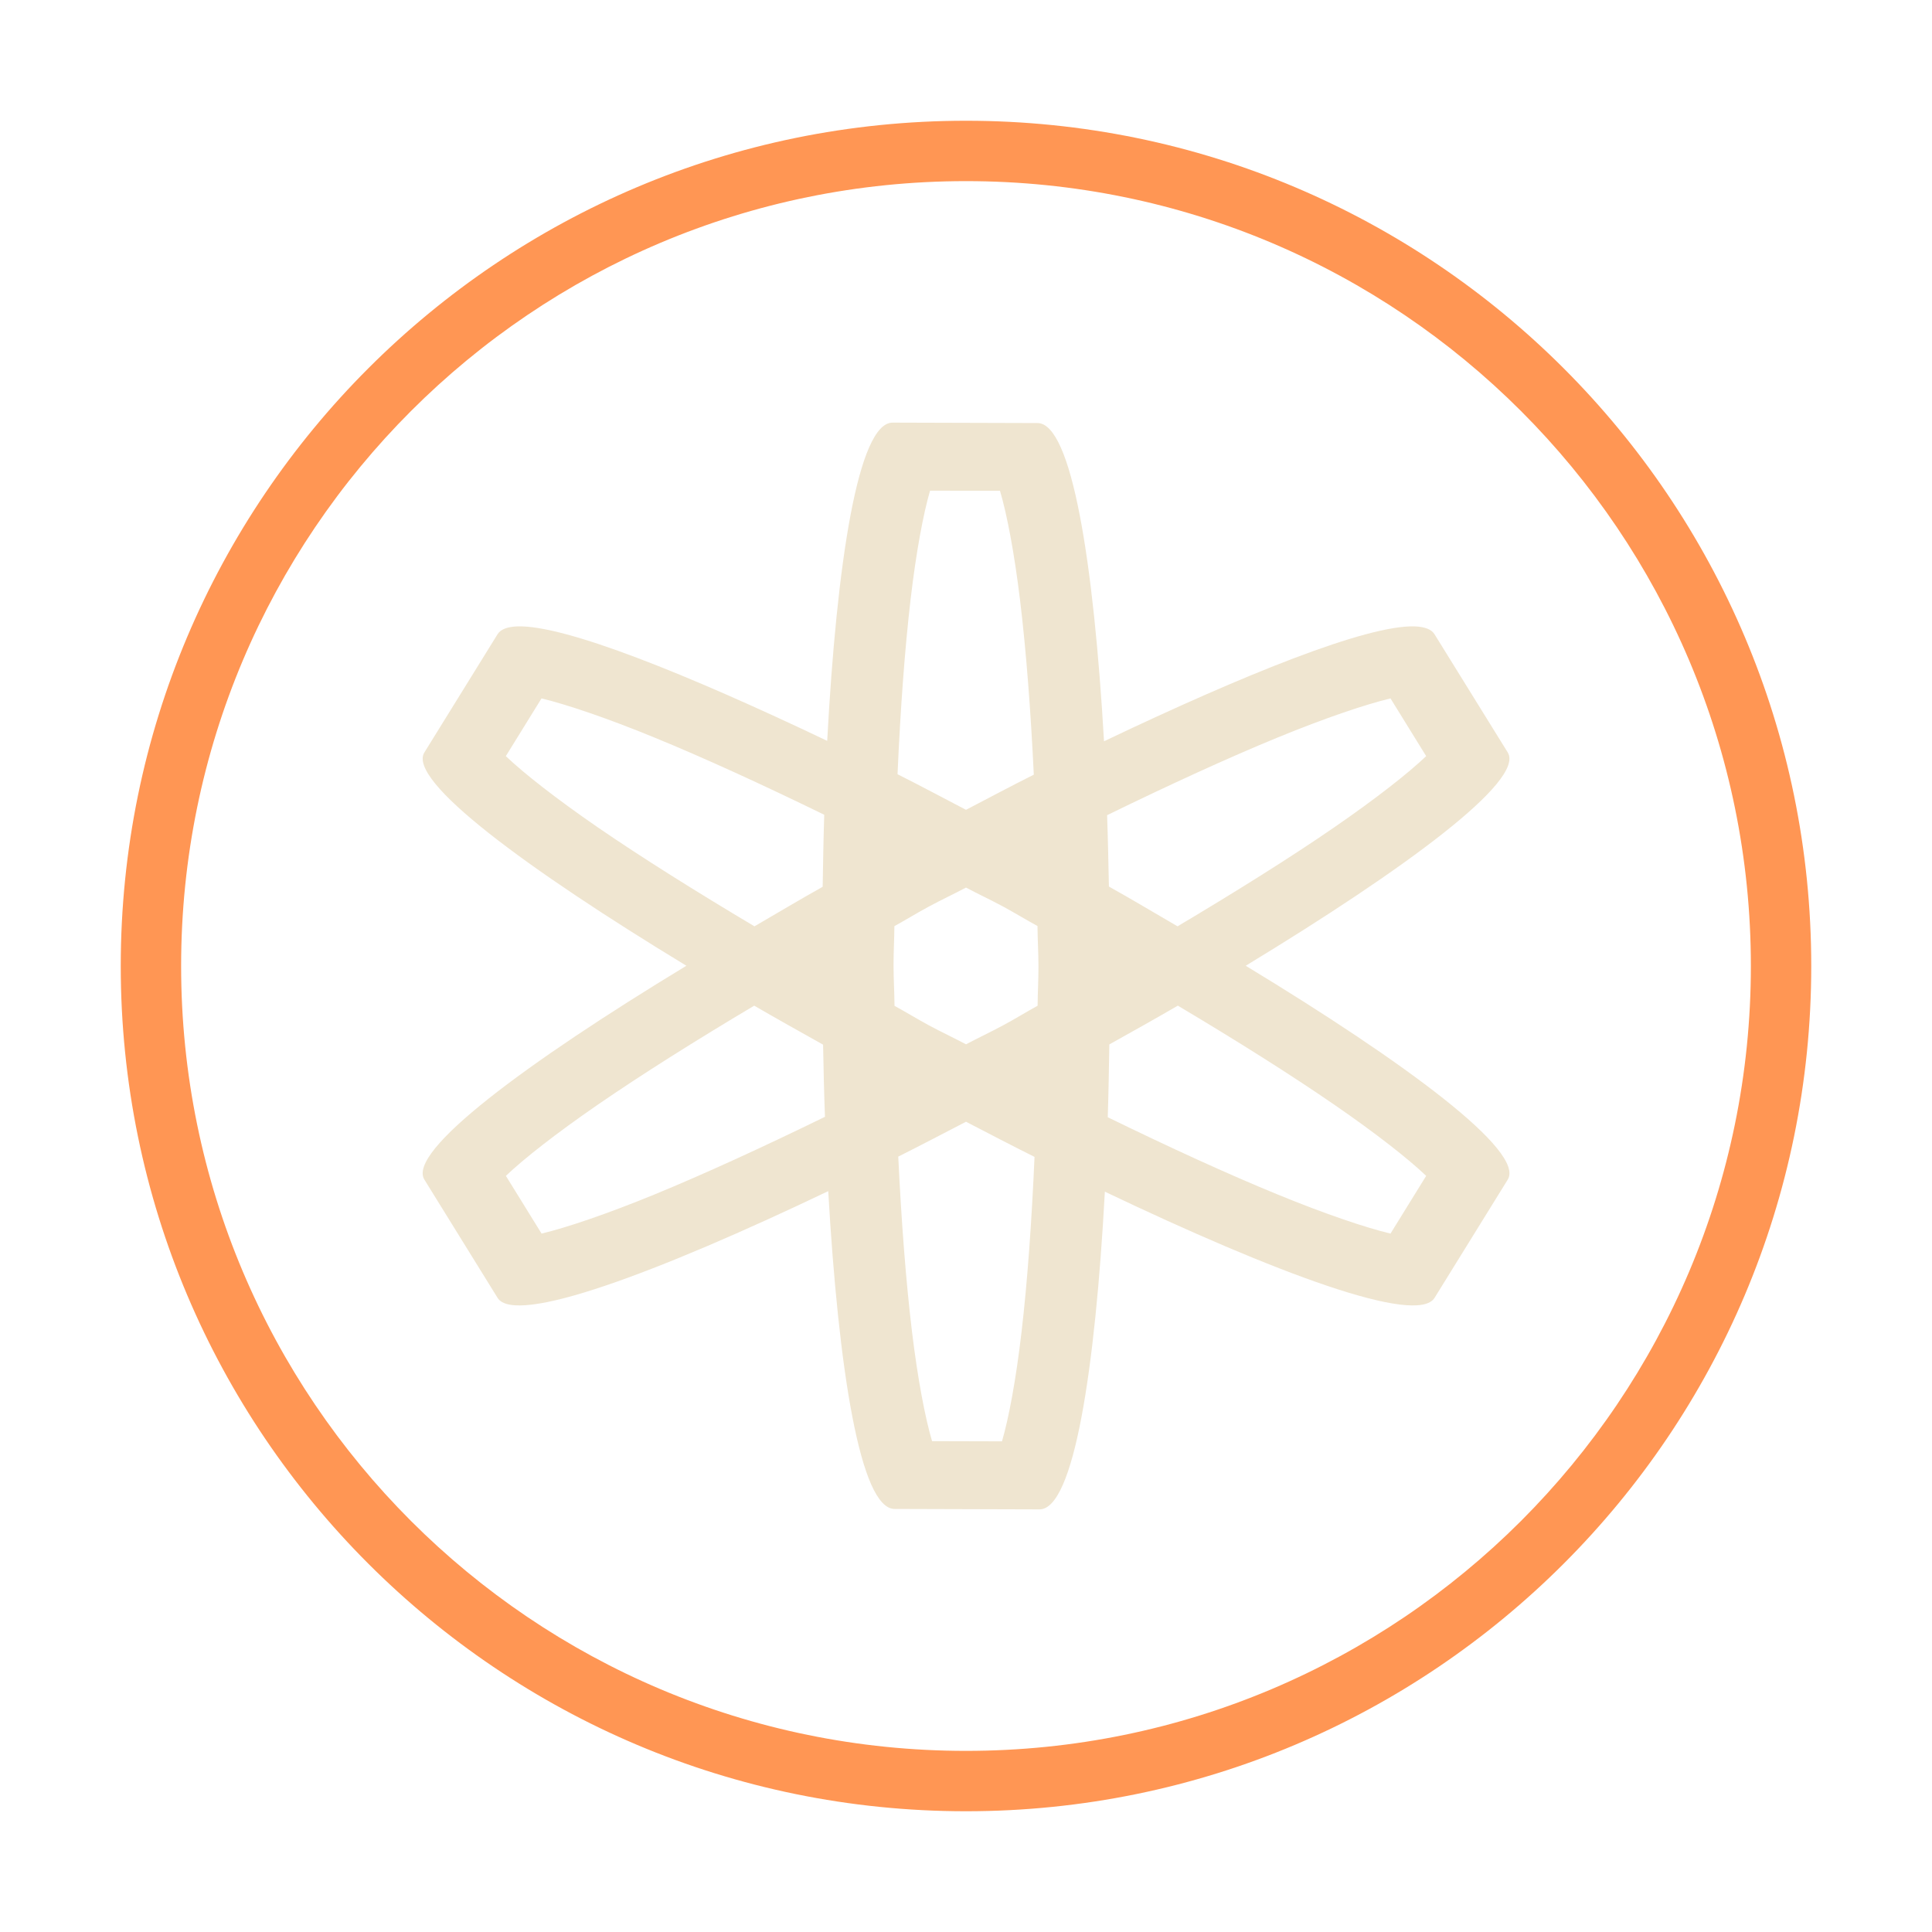
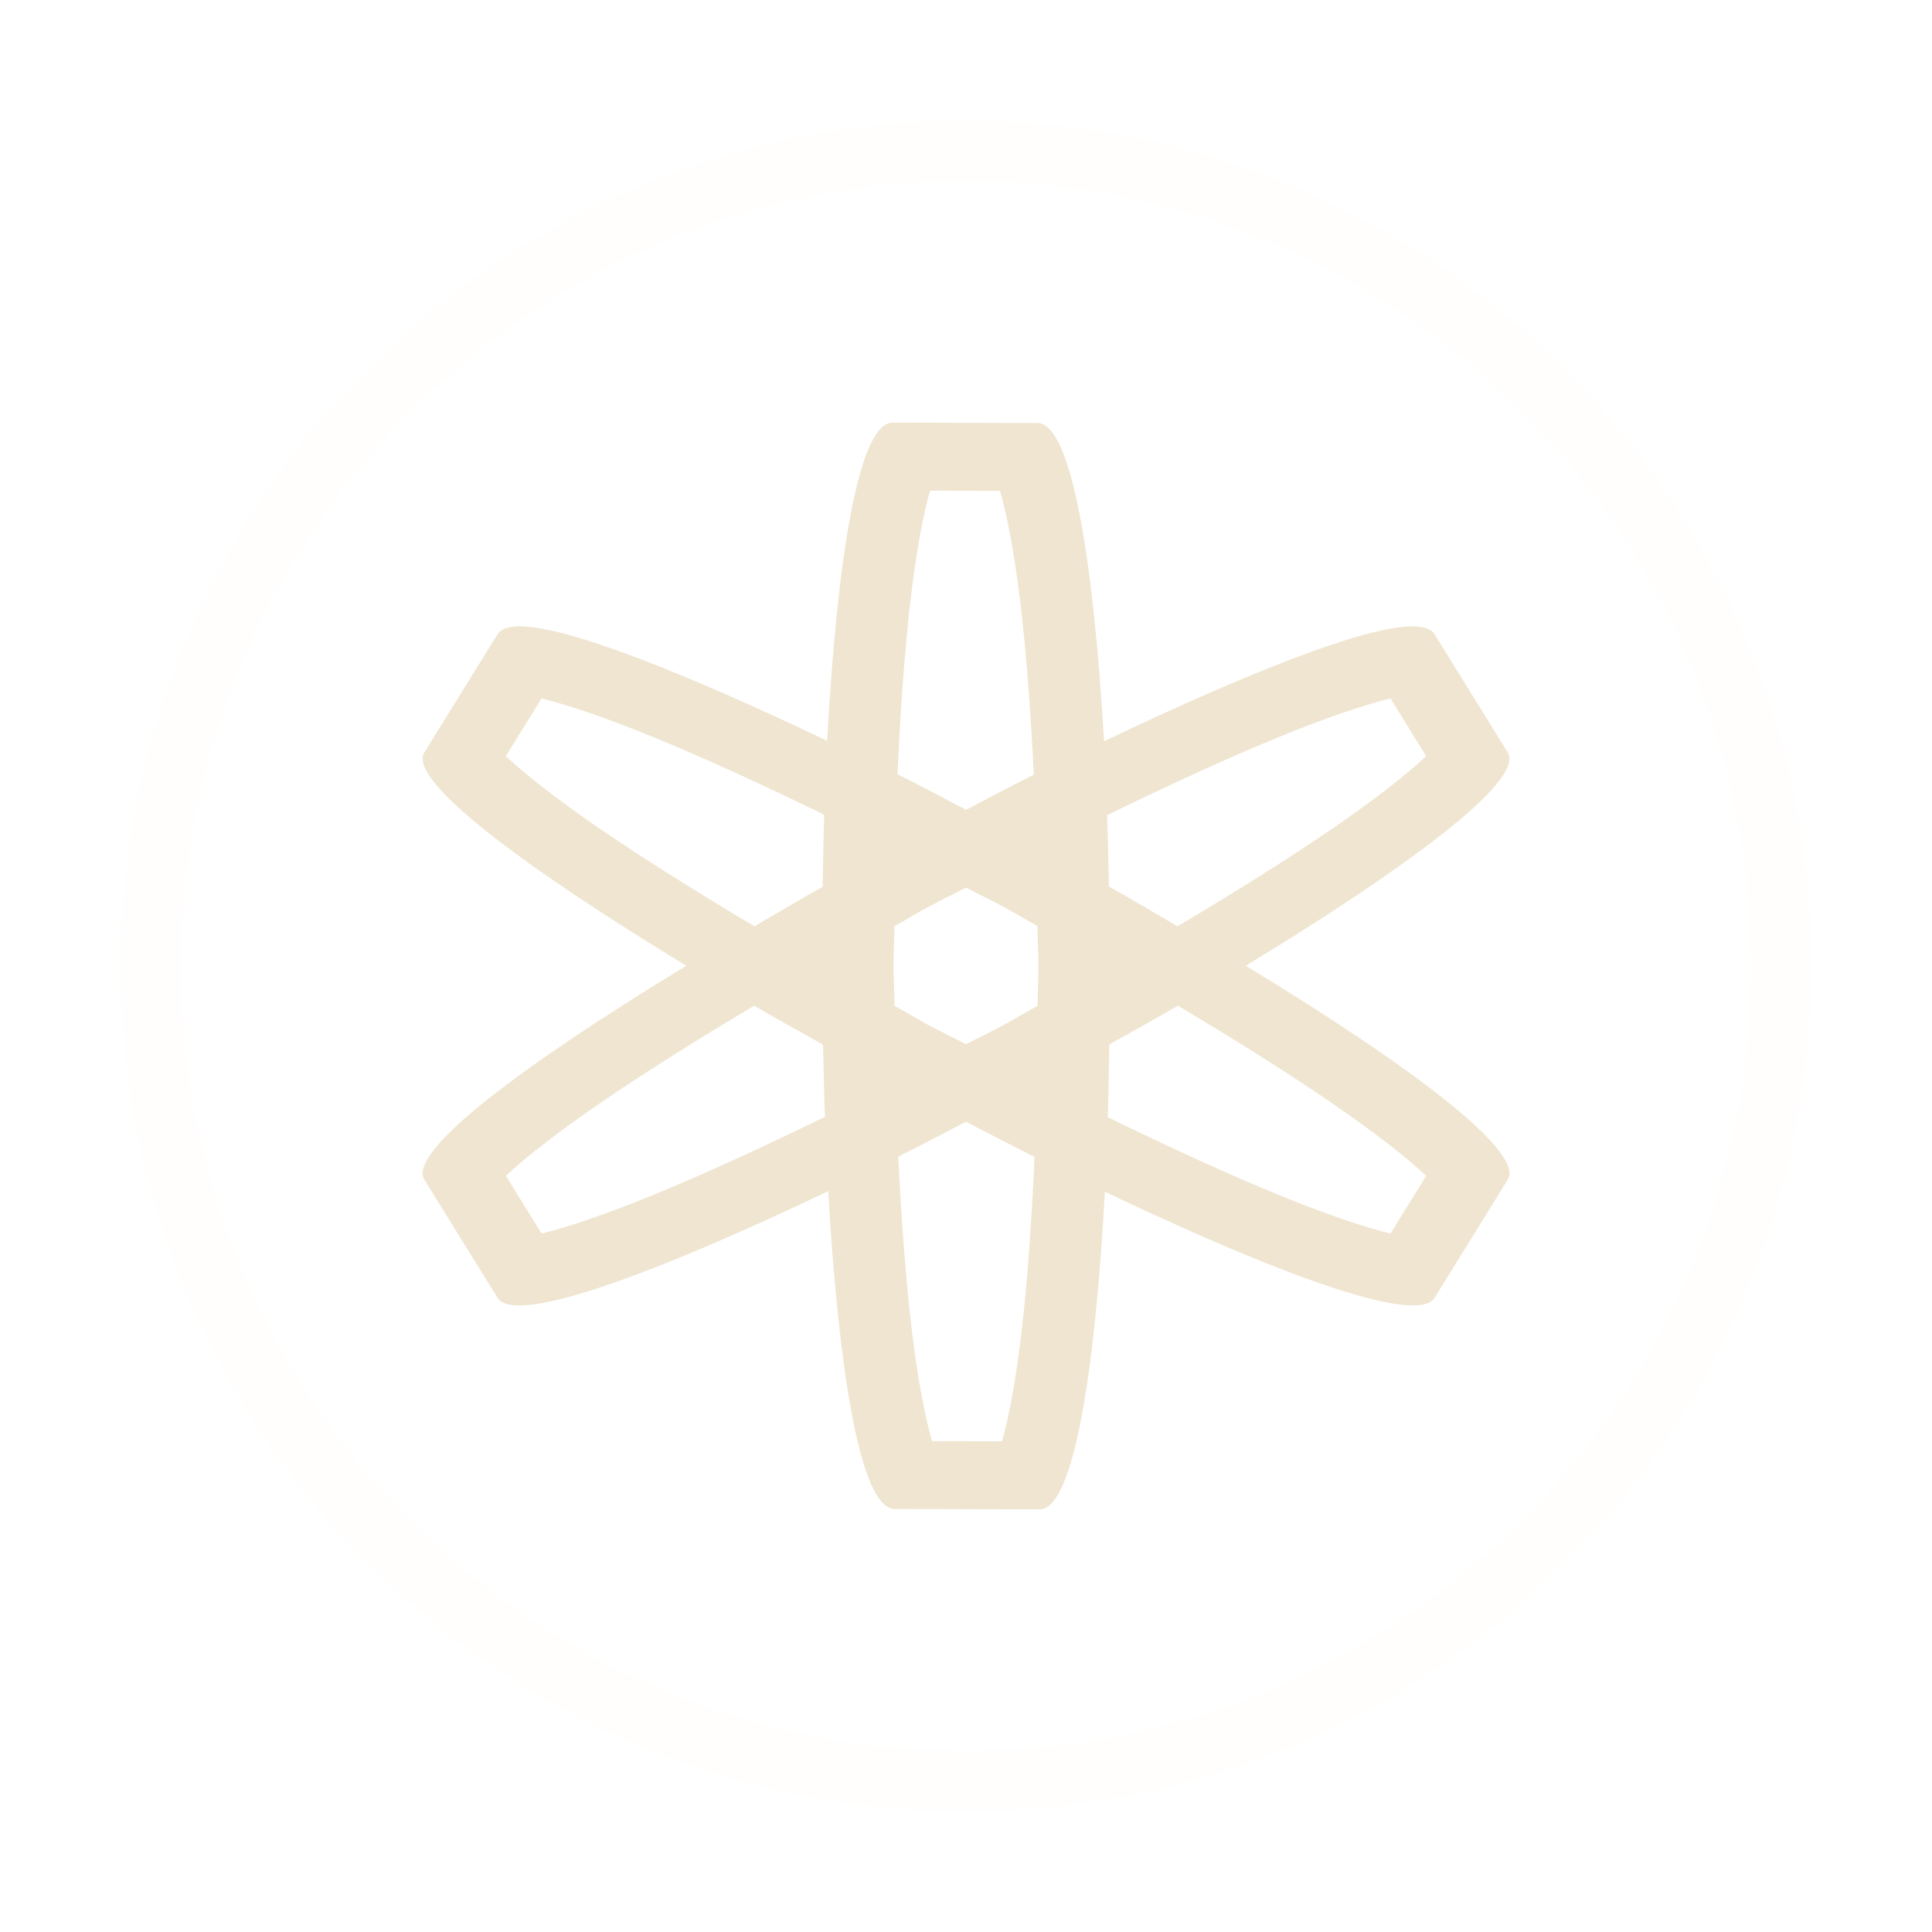
<svg xmlns="http://www.w3.org/2000/svg" width="32" height="32" version="1.1" id="svg986">
-   <style id="current-color-scheme" type="text/css">.ColorScheme-Text { color:#eceff4; }
+   <style id="current-color-scheme" type="text/css">.ColorScheme-Text { color:#e0c7b8; }
</style>
  <defs id="Dexy" />
  <g id="22-22-jami">
-     <rect style="opacity:0.001;fill:#eceff4;fill-opacity:1" width="22" height="22" x="32" y="10" id="rect981" />
+     <rect style="opacity:0.001;fill:#e0c7b8;fill-opacity:1" width="22" height="22" x="32" y="10" id="rect981" />
    <path id="path2" style="opacity:1;fill:#efe5d0;fill-opacity:1;stroke:none;stroke-width:1.333;stroke-linecap:round;stroke-linejoin:round" d="m 43,13 a 8,8 0 0 0 -8,8 8,8 0 0 0 8,8 8,8 0 0 0 8,-8 8,8 0 0 0 -8,-8 z m 0,1 a 7,7 0 0 1 7,7 7,7 0 0 1 -7,7 7,7 0 0 1 -7,-7 7,7 0 0 1 7,-7 z" />
    <path style="fill:#efe5d0;fill-opacity:1;stroke-width:0.775" d="m 42.189,15 c -0.381,-0.001 -0.616,1.55 -0.722,3.514 -1.55,-0.739 -2.897,-1.281 -3.42,-1.264 -0.111,0.004 -0.187,0.032 -0.22,0.086 l -0.808,1.305 c -0.192,0.31 1.126,1.282 2.894,2.355 -1.778,1.078 -3.086,2.05 -2.894,2.361 l 0.808,1.305 c 0.193,0.312 1.762,-0.276 3.651,-1.178 0.113,1.961 0.353,3.509 0.733,3.51 l 1.6,0.005 c 0.38,0.001 0.616,-1.547 0.722,-3.508 1.883,0.898 3.448,1.483 3.64,1.172 l 0.808,-1.305 c 0.193,-0.311 -1.116,-1.283 -2.894,-2.361 1.768,-1.073 3.086,-2.045 2.894,-2.355 L 48.173,17.337 c -0.034,-0.054 -0.109,-0.083 -0.22,-0.086 -0.524,-0.017 -1.875,0.527 -3.43,1.269 -0.113,-1.963 -0.354,-3.513 -0.734,-3.514 z m 0.414,0.751 0.772,0.002 c 0.076,0.255 0.158,0.683 0.222,1.211 0.067,0.553 0.117,1.213 0.152,1.923 -0.248,0.124 -0.496,0.257 -0.748,0.388 -0.255,-0.133 -0.505,-0.267 -0.756,-0.393 0.031,-0.712 0.079,-1.375 0.144,-1.929 0.061,-0.525 0.141,-0.948 0.216,-1.203 z m -4.29,2.294 c 0.276,0.066 0.716,0.215 1.241,0.429 0.552,0.226 1.198,0.522 1.881,0.855 -0.009,0.261 -0.013,0.527 -0.017,0.795 -0.261,0.146 -0.502,0.291 -0.753,0.437 -0.649,-0.387 -1.246,-0.76 -1.731,-1.094 -0.459,-0.316 -0.815,-0.595 -1.014,-0.785 z m 9.375,0 0.394,0.637 c -0.199,0.19 -0.555,0.469 -1.014,0.785 -0.485,0.334 -1.082,0.708 -1.731,1.094 -0.253,-0.147 -0.496,-0.293 -0.758,-0.439 -0.005,-0.266 -0.011,-0.529 -0.02,-0.788 0.686,-0.335 1.335,-0.633 1.889,-0.86 0.524,-0.215 0.965,-0.363 1.241,-0.429 z m -4.687,2.089 c 0.138,0.073 0.272,0.135 0.409,0.209 0.131,0.071 0.25,0.144 0.38,0.215 0.002,0.152 0.011,0.295 0.011,0.447 2.89e-4,0.148 -0.008,0.286 -0.009,0.434 -0.131,0.072 -0.25,0.146 -0.381,0.217 -0.138,0.074 -0.271,0.136 -0.409,0.209 -0.138,-0.073 -0.272,-0.135 -0.409,-0.209 -0.131,-0.071 -0.25,-0.144 -0.38,-0.215 -0.002,-0.152 -0.011,-0.295 -0.011,-0.447 -2.87e-4,-0.148 0.008,-0.286 0.009,-0.434 0.131,-0.072 0.25,-0.146 0.381,-0.217 0.138,-0.074 0.271,-0.136 0.409,-0.209 z m -2.339,1.304 c 0.248,0.144 0.504,0.287 0.761,0.431 0.005,0.269 0.011,0.535 0.02,0.797 -0.686,0.335 -1.335,0.633 -1.889,0.86 -0.524,0.215 -0.965,0.363 -1.241,0.429 l -0.394,-0.637 c 0.199,-0.19 0.555,-0.469 1.014,-0.785 0.484,-0.333 1.08,-0.708 1.728,-1.094 z m 4.678,0 c 0.648,0.386 1.244,0.761 1.728,1.094 0.459,0.316 0.815,0.595 1.014,0.785 l -0.394,0.637 c -0.276,-0.066 -0.716,-0.215 -1.241,-0.429 -0.552,-0.226 -1.198,-0.522 -1.881,-0.855 0.009,-0.264 0.013,-0.533 0.017,-0.804 0.256,-0.143 0.51,-0.284 0.756,-0.428 z m -2.339,1.282 c 0.254,0.132 0.506,0.263 0.756,0.388 -0.031,0.715 -0.079,1.382 -0.144,1.938 -0.061,0.525 -0.141,0.948 -0.216,1.203 l -0.772,-0.002 c -0.076,-0.255 -0.158,-0.682 -0.222,-1.211 -0.067,-0.555 -0.117,-1.218 -0.152,-1.931 0.247,-0.124 0.497,-0.254 0.748,-0.385 z" id="path983" class="ColorScheme-Text" />
  </g>
  <g id="jami">
-     <rect style="opacity:0.001;fill:#eceff4;fill-opacity:1" width="32" height="32" x="0" y="0" id="rect976" />
+     <rect style="opacity:0.001;fill:#e0c7b8;fill-opacity:1" width="32" height="32" x="0" y="0" id="rect976" />
    <path style="fill:#efe5d0;fill-opacity:1;stroke-width:1.162" d="m 14.784,7 c -0.571,-0.001 -0.925,2.325 -1.083,5.271 -2.325,-1.109 -4.346,-1.921 -5.13,-1.896 -0.167,0.006 -0.28,0.048 -0.33,0.13 l -1.212,1.958 c -0.288,0.465 1.689,1.923 4.34,3.533 -2.667,1.617 -4.629,3.075 -4.34,3.542 l 1.212,1.958 c 0.289,0.467 2.644,-0.414 5.477,-1.767 0.169,2.941 0.529,5.263 1.099,5.264 l 2.4,0.007 c 0.57,0.002 0.924,-2.321 1.083,-5.262 2.825,1.347 5.172,2.224 5.461,1.758 l 1.212,-1.958 c 0.289,-0.467 -1.674,-1.925 -4.34,-3.542 2.651,-1.61 4.628,-3.068 4.34,-3.533 L 23.76,10.505 c -0.05,-0.082 -0.164,-0.124 -0.33,-0.13 -0.786,-0.025 -2.813,0.791 -5.144,1.903 C 18.116,9.333 17.754,7.008 17.184,7.007 Z m 0.621,1.127 1.158,0.002 c 0.114,0.383 0.237,1.024 0.333,1.817 0.1,0.829 0.176,1.82 0.227,2.885 -0.372,0.186 -0.744,0.385 -1.123,0.582 -0.383,-0.199 -0.758,-0.401 -1.134,-0.589 0.047,-1.068 0.119,-2.063 0.216,-2.894 0.092,-0.788 0.211,-1.421 0.323,-1.804 z M 8.969,11.568 c 0.413,0.099 1.075,0.322 1.861,0.644 0.828,0.339 1.797,0.783 2.822,1.283 -0.013,0.392 -0.019,0.791 -0.026,1.193 -0.391,0.219 -0.753,0.436 -1.13,0.655 -0.974,-0.58 -1.869,-1.141 -2.597,-1.641 -0.688,-0.474 -1.222,-0.893 -1.521,-1.178 z m 14.062,0 0.591,0.956 c -0.299,0.285 -0.833,0.704 -1.521,1.178 -0.727,0.501 -1.623,1.061 -2.597,1.641 -0.379,-0.22 -0.743,-0.439 -1.137,-0.659 -0.008,-0.398 -0.016,-0.794 -0.03,-1.182 1.029,-0.502 2.002,-0.949 2.833,-1.29 0.786,-0.322 1.447,-0.545 1.861,-0.644 z m -7.031,3.133 c 0.207,0.11 0.408,0.203 0.614,0.314 0.196,0.106 0.374,0.216 0.57,0.323 0.002,0.228 0.016,0.442 0.016,0.67 4.33e-4,0.222 -0.012,0.429 -0.014,0.65 -0.196,0.108 -0.374,0.219 -0.572,0.325 -0.206,0.111 -0.407,0.205 -0.614,0.314 -0.207,-0.11 -0.408,-0.203 -0.614,-0.314 -0.196,-0.106 -0.374,-0.216 -0.57,-0.323 -0.002,-0.228 -0.016,-0.442 -0.016,-0.67 -4.28e-4,-0.222 0.012,-0.429 0.014,-0.65 0.196,-0.108 0.374,-0.219 0.572,-0.325 0.206,-0.111 0.407,-0.205 0.614,-0.314 z m -3.508,1.956 c 0.372,0.216 0.755,0.43 1.141,0.646 0.007,0.403 0.016,0.803 0.031,1.195 -1.029,0.502 -2.002,0.949 -2.833,1.29 -0.786,0.322 -1.447,0.545 -1.861,0.644 l -0.591,-0.956 c 0.299,-0.285 0.833,-0.704 1.521,-1.178 0.726,-0.5 1.619,-1.062 2.592,-1.641 z m 7.017,0 c 0.973,0.579 1.866,1.141 2.592,1.641 0.688,0.474 1.222,0.893 1.521,1.178 l -0.591,0.956 c -0.413,-0.099 -1.075,-0.322 -1.861,-0.644 -0.828,-0.339 -1.797,-0.783 -2.822,-1.283 0.013,-0.396 0.019,-0.799 0.026,-1.206 0.384,-0.215 0.765,-0.427 1.134,-0.642 z m -3.508,1.923 c 0.381,0.198 0.76,0.395 1.134,0.582 -0.047,1.072 -0.118,2.073 -0.216,2.907 -0.092,0.788 -0.211,1.421 -0.323,1.804 l -1.158,-0.003 c -0.114,-0.383 -0.237,-1.024 -0.333,-1.817 -0.1,-0.832 -0.176,-1.827 -0.227,-2.896 0.371,-0.186 0.745,-0.382 1.123,-0.578 z" id="path983-3" class="ColorScheme-Text " />
-     <path id="path1" style="opacity:1;fill:#ff9654;fill-opacity:1;stroke:none;stroke-width:2.328;stroke-linecap:round;stroke-linejoin:round" d="M 16,2 A 14,14 0 0 0 2,16 14,14 0 0 0 16,30 14,14 0 0 0 30,16 14,14 0 0 0 16,2 Z m 0,1 A 13,13 0 0 1 29,16 13,13 0 0 1 16,29 13,13 0 0 1 3,16 13,13 0 0 1 16,3 Z" />
+     <path id="path1" style="opacity:1;fill:#fffefd;fill-opacity:1;stroke:none;stroke-width:2.328;stroke-linecap:round;stroke-linejoin:round" d="M 16,2 A 14,14 0 0 0 2,16 14,14 0 0 0 16,30 14,14 0 0 0 30,16 14,14 0 0 0 16,2 Z m 0,1 A 13,13 0 0 1 29,16 13,13 0 0 1 16,29 13,13 0 0 1 3,16 13,13 0 0 1 16,3 Z" />
  </g>
</svg>
